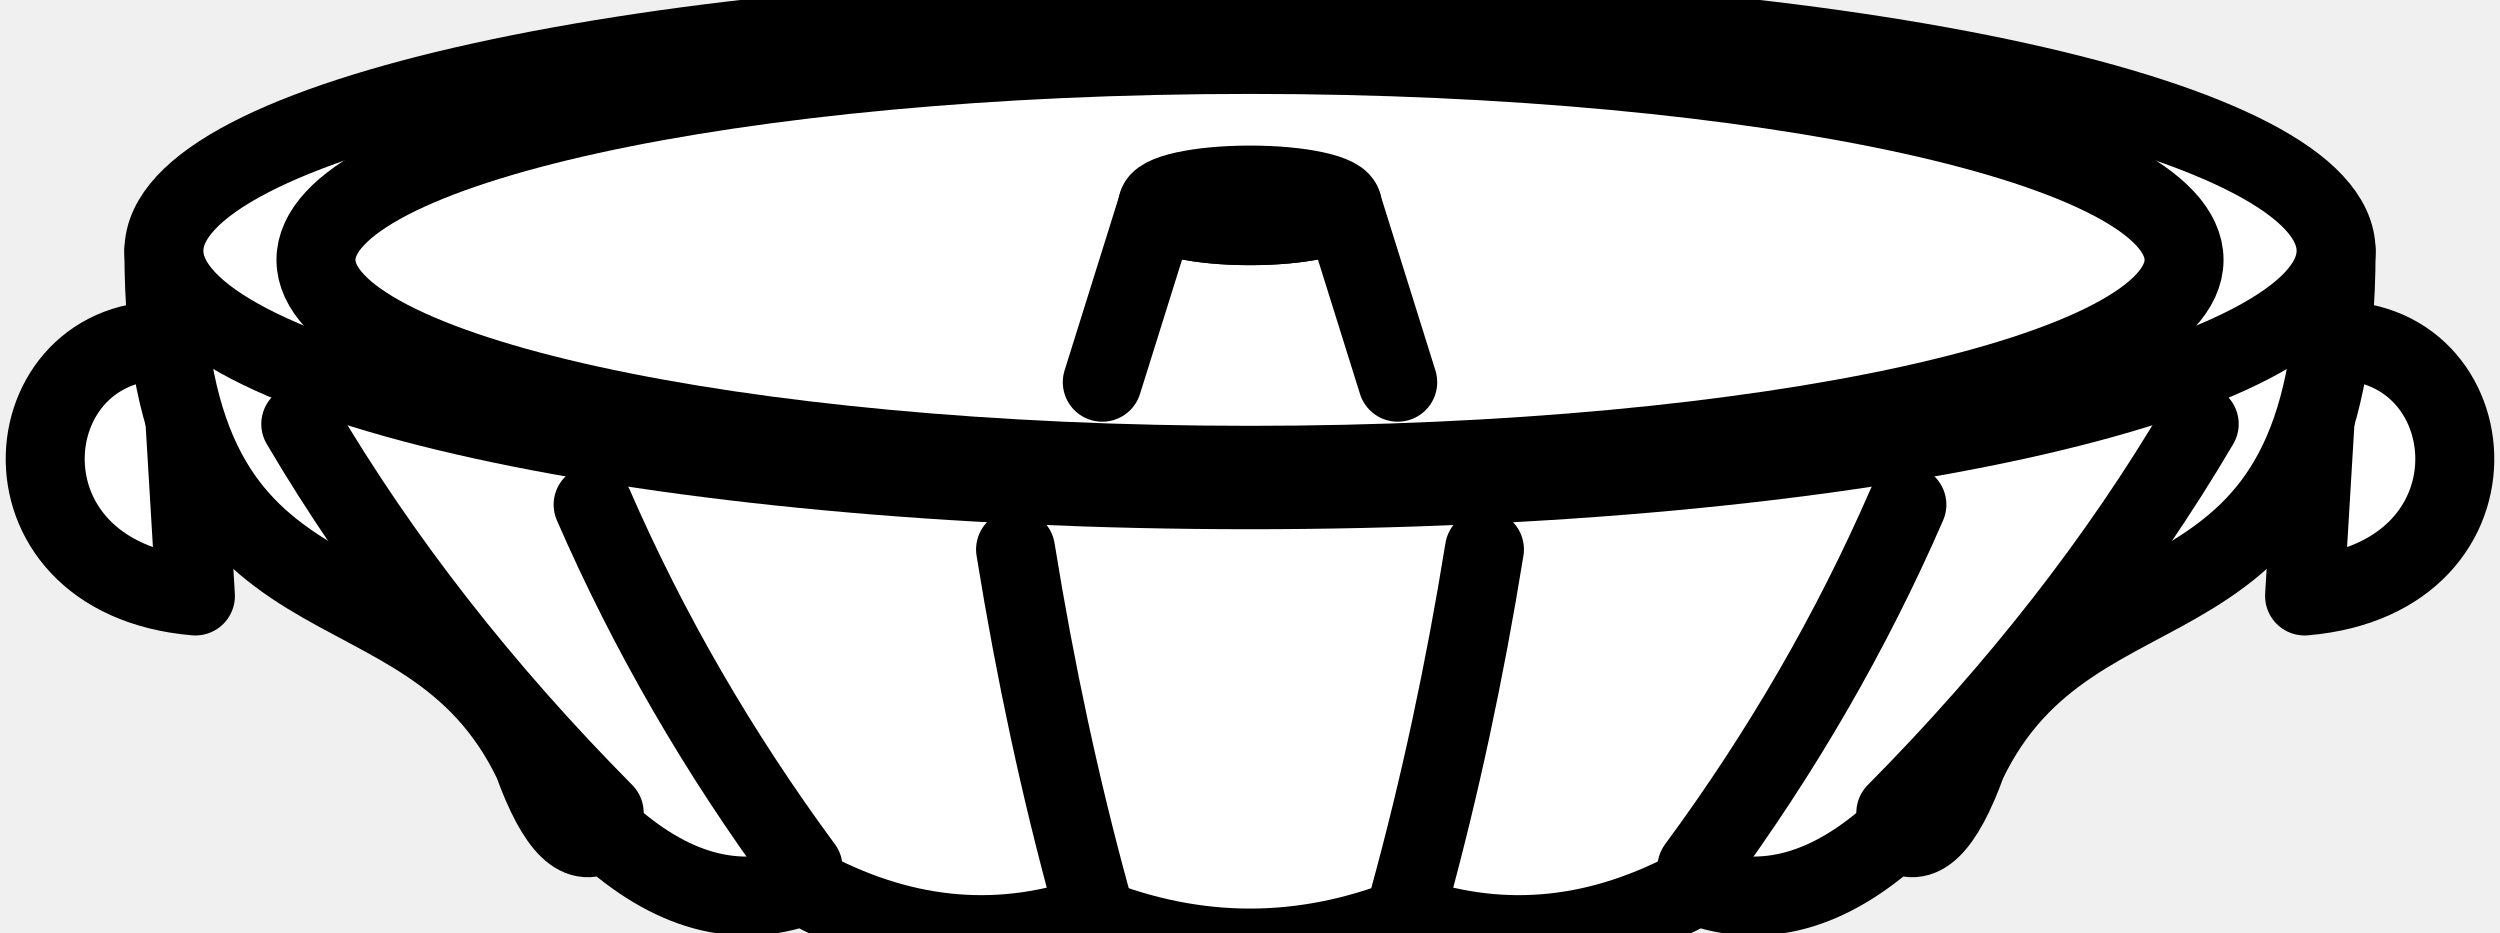
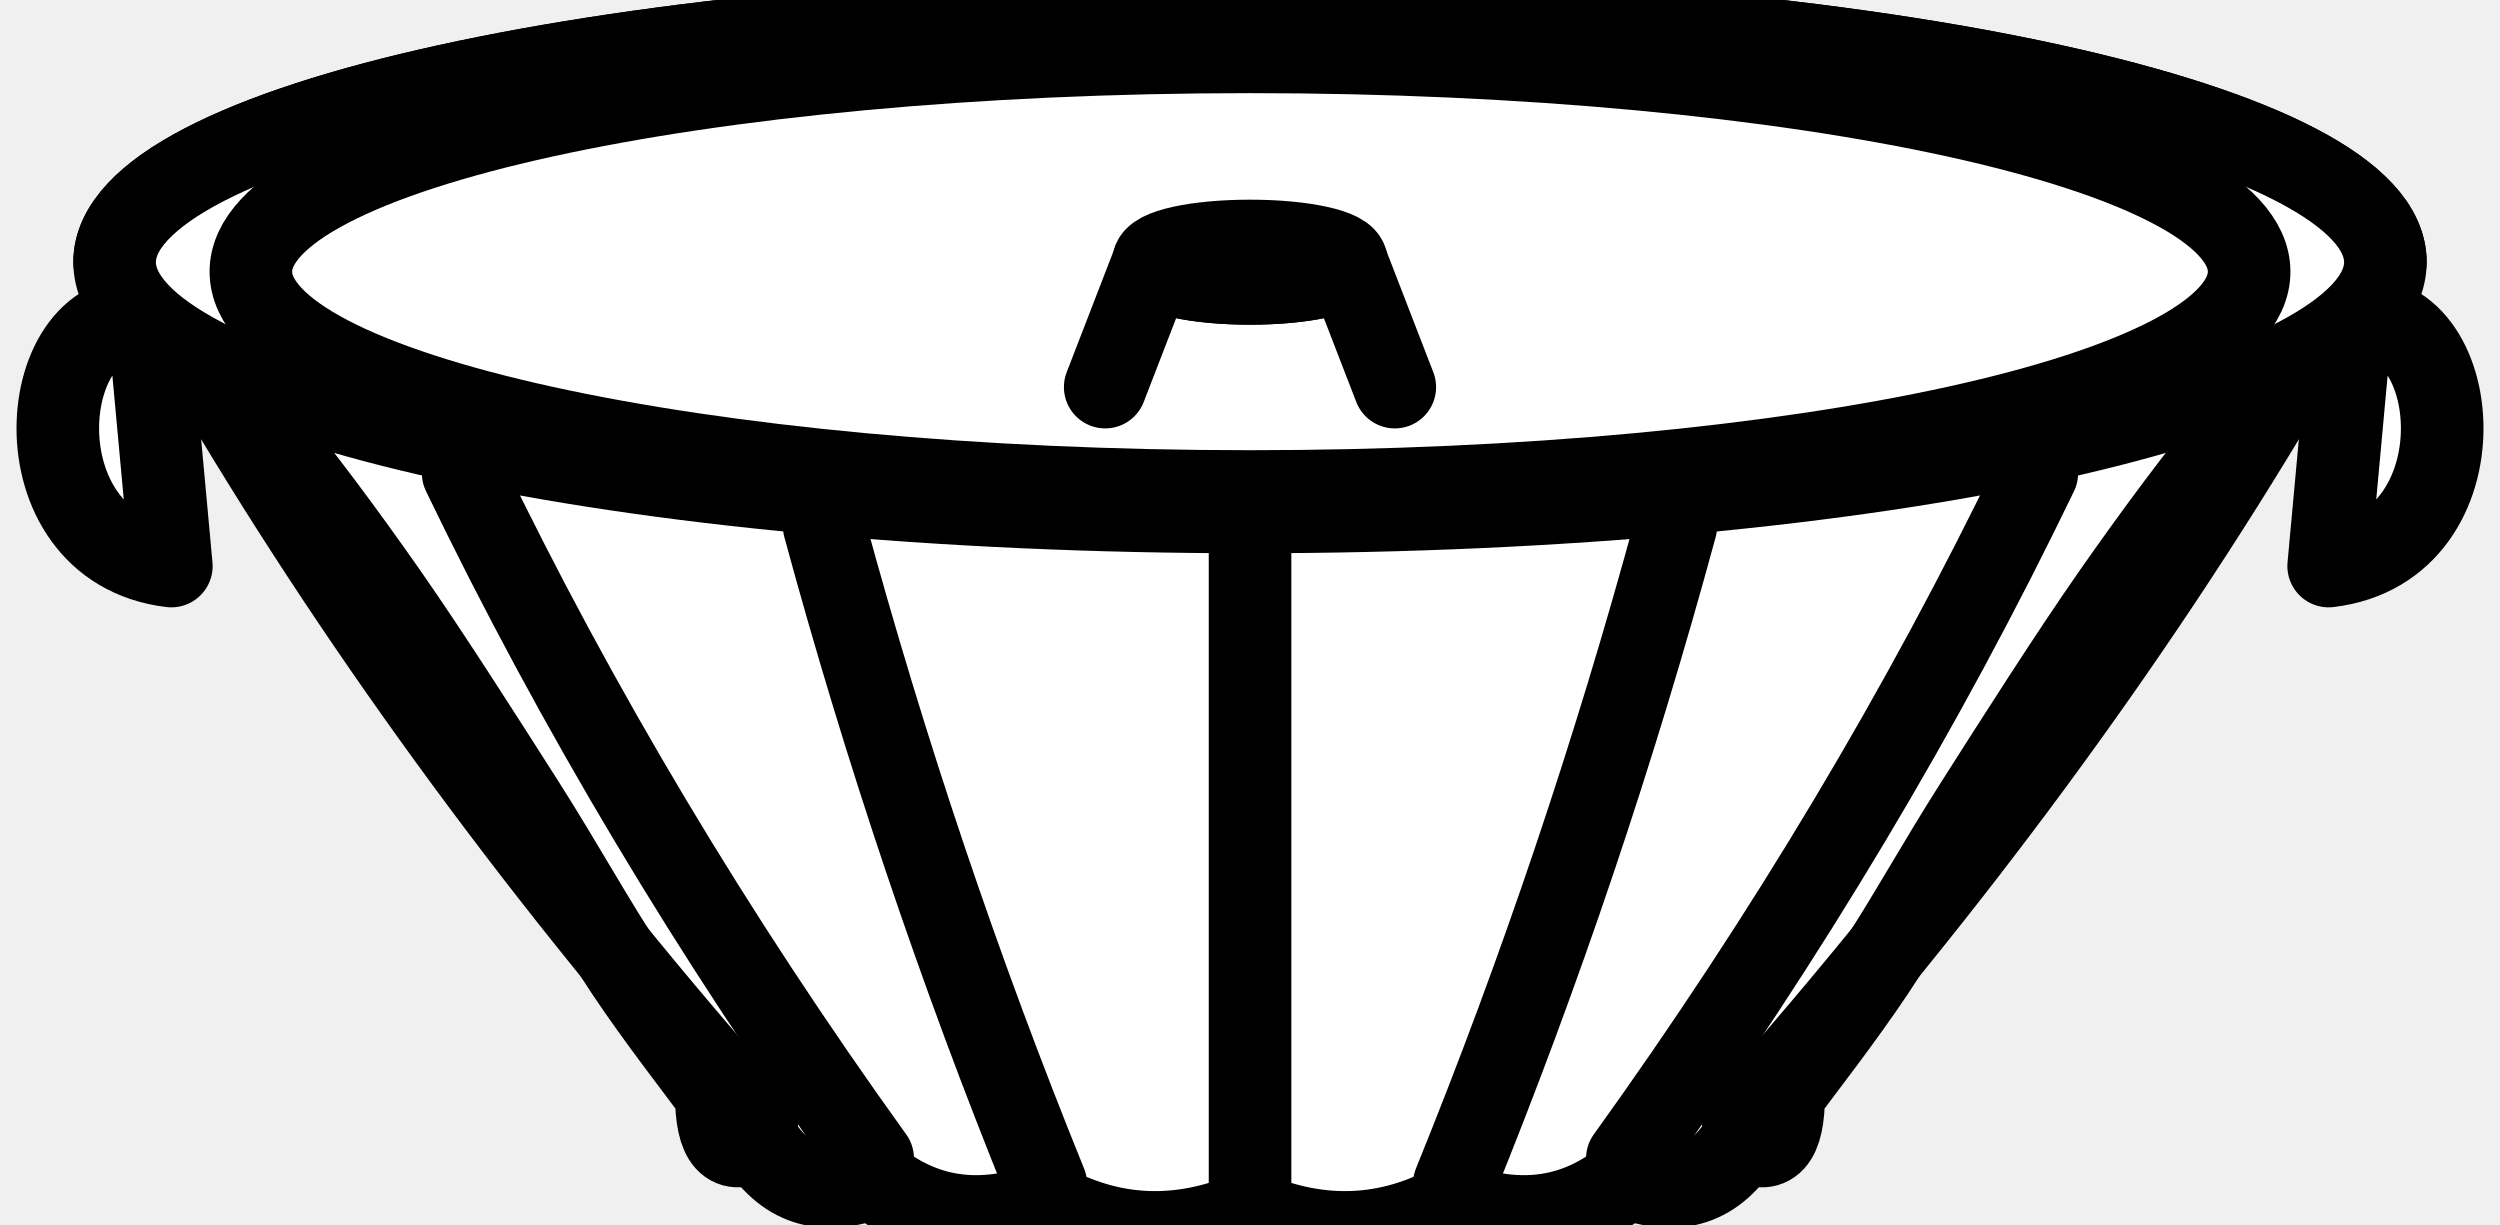
- <svg xmlns="http://www.w3.org/2000/svg" viewBox="0 0 31.65 11.8" fill="#fff" stroke="currentColor" stroke-width="1" stroke-linejoin="round" stroke-linecap="round">
-   <path d="M2.281 4.325C0.164 4.095 -0.221 7.315 2.474 7.545Z" vector-effect="non-scaling-stroke" />
-   <path d="M29.369 4.325C31.486 4.095 31.871 7.315 29.176 7.545Z" vector-effect="non-scaling-stroke" />
-   <path d="M2.075 3.175C2.075 8.35 5.375 6.778 6.75 9.653Q7.199 10.892 7.649 10.52Q8.908 11.672 10.167 11.214Q11.986 12.212 13.806 11.6Q15.825 12.405 17.844 11.6Q19.664 12.212 21.483 11.214Q22.742 11.672 24.001 10.52Q24.451 10.892 24.9 9.654C26.275 6.778 29.575 8.35 29.575 3.175Z" vector-effect="non-scaling-stroke" />
-   <path d="M3.808 5.368Q5.325 7.944 7.649 10.29" fill="none" vector-effect="non-scaling-stroke" />
-   <path d="M7.509 6.389Q8.559 8.802 10.167 10.984" fill="none" vector-effect="non-scaling-stroke" />
-   <path d="M12.857 6.956Q13.232 9.278 13.806 11.37" fill="none" vector-effect="non-scaling-stroke" />
-   <path d="M18.793 6.956Q18.418 9.278 17.844 11.37" fill="none" vector-effect="non-scaling-stroke" />
-   <path d="M24.141 6.389Q23.091 8.802 21.483 10.984" fill="none" vector-effect="non-scaling-stroke" />
-   <path d="M27.842 5.368Q26.325 7.944 24.001 10.29" fill="none" vector-effect="non-scaling-stroke" />
-   <path d="M2.075 3.175A13.75 3.025 0 1 0 29.575 3.175A13.75 3.025 0 1 0 2.075 3.175Z" vector-effect="non-scaling-stroke" />
-   <path d="M4 3.29A11.825 2.601 0 1 0 27.65 3.29A11.825 2.601 0 1 0 4 3.29Z" fill="none" vector-effect="non-scaling-stroke" />
-   <path d="M13.955 4.839L14.656 2.6A1.169 0.257 0 0 0 16.994 2.6L17.695 4.839" vector-effect="non-scaling-stroke" />
-   <path d="M14.656 2.6A1.169 0.257 0 1 0 16.994 2.6A1.169 0.257 0 1 0 14.656 2.6Z" vector-effect="non-scaling-stroke" />
+ <svg xmlns="http://www.w3.org/2000/svg" viewBox="0 0 30.275 14.825" data-axis="15.138" fill="#fff" stroke="currentColor" stroke-width="1" stroke-linejoin="round" stroke-linecap="round">
+   <path class="f" d="M1.800 3.865C0.425 3.635 0.150 6.625 2.075 6.855Z" vector-effect="non-scaling-stroke" />
+   <path class="f" d="M28.475 3.865C29.850 3.635 30.125 6.625 28.200 6.855Z" vector-effect="non-scaling-stroke" />
+   <path class="f" d="M8.675 13.253Q8.672 14.106 9.167 13.797Q9.657 14.618 10.568 14.259Q11.475 15.010 12.664 14.567Q13.852 15.223 15.138 14.675Q16.423 15.223 17.611 14.567Q18.800 15.010 19.707 14.259Q20.618 14.618 21.108 13.797Q21.603 14.106 21.600 13.253C21.783 13.001 22.310 12.329 22.700 11.742C23.090 11.154 23.456 10.482 23.938 9.726C24.419 8.970 25.060 7.962 25.587 7.206C26.115 6.450 26.642 5.745 27.100 5.191C27.558 4.636 28.040 4.216 28.337 3.880C28.635 3.545 28.796 3.293 28.887 3.175C28.887 1.504 22.732 0.150 15.138 0.150C7.543 0.150 1.388 1.504 1.388 3.175C1.479 3.293 1.640 3.545 1.938 3.880C2.235 4.216 2.717 4.636 3.175 5.191C3.633 5.745 4.160 6.450 4.688 7.206C5.215 7.962 5.856 8.970 6.338 9.726C6.819 10.482 7.185 11.154 7.575 11.742C7.965 12.329 8.492 13.001 8.675 13.253Z" vector-effect="non-scaling-stroke" />
+   <path fill="none" d="M2.688 4.769Q5.375 9.283 9.167 13.567" vector-effect="non-scaling-stroke" />
+   <path fill="none" d="M5.609 5.731Q7.666 9.995 10.568 14.029" vector-effect="non-scaling-stroke" />
+   <path fill="none" d="M9.981 6.374Q11.094 10.470 12.664 14.337" vector-effect="non-scaling-stroke" />
+   <path fill="none" d="M15.138 6.600Q15.138 10.637 15.138 14.445" vector-effect="non-scaling-stroke" />
+   <path fill="none" d="M20.294 6.374Q19.181 10.470 17.611 14.337" vector-effect="non-scaling-stroke" />
+   <path fill="none" d="M24.666 5.731Q22.609 9.995 19.707 14.029" vector-effect="non-scaling-stroke" />
+   <path fill="none" d="M27.587 4.769Q24.900 9.283 21.108 13.567" vector-effect="non-scaling-stroke" />
+   <path class="f" d="M1.388 3.175C1.388 4.846 7.543 6.200 15.138 6.200C22.732 6.200 28.887 4.846 28.887 3.175C28.887 1.504 22.732 0.150 15.138 0.150C7.543 0.150 1.388 1.504 1.388 3.175Z" vector-effect="non-scaling-stroke" />
+   <path fill="none" d="M3.038 3.290C3.038 4.760 8.455 5.952 15.138 5.952C21.820 5.952 27.237 4.760 27.237 3.290C27.237 1.820 21.820 0.628 15.138 0.628C8.455 0.628 3.038 1.820 3.038 3.290Z" vector-effect="non-scaling-stroke" />
+   <path fill="none" d="M13.384 4.688L13.969 3.175C13.969 3.317 14.492 3.432 15.138 3.432C15.783 3.432 16.306 3.317 16.306 3.175L16.891 4.688" vector-effect="non-scaling-stroke" />
+   <path class="f" d="M13.969 3.175C13.969 3.317 14.492 3.432 15.138 3.432C15.783 3.432 16.306 3.317 16.306 3.175C16.306 3.033 15.783 2.918 15.138 2.918C14.492 2.918 13.969 3.033 13.969 3.175Z" vector-effect="non-scaling-stroke" />
</svg>
